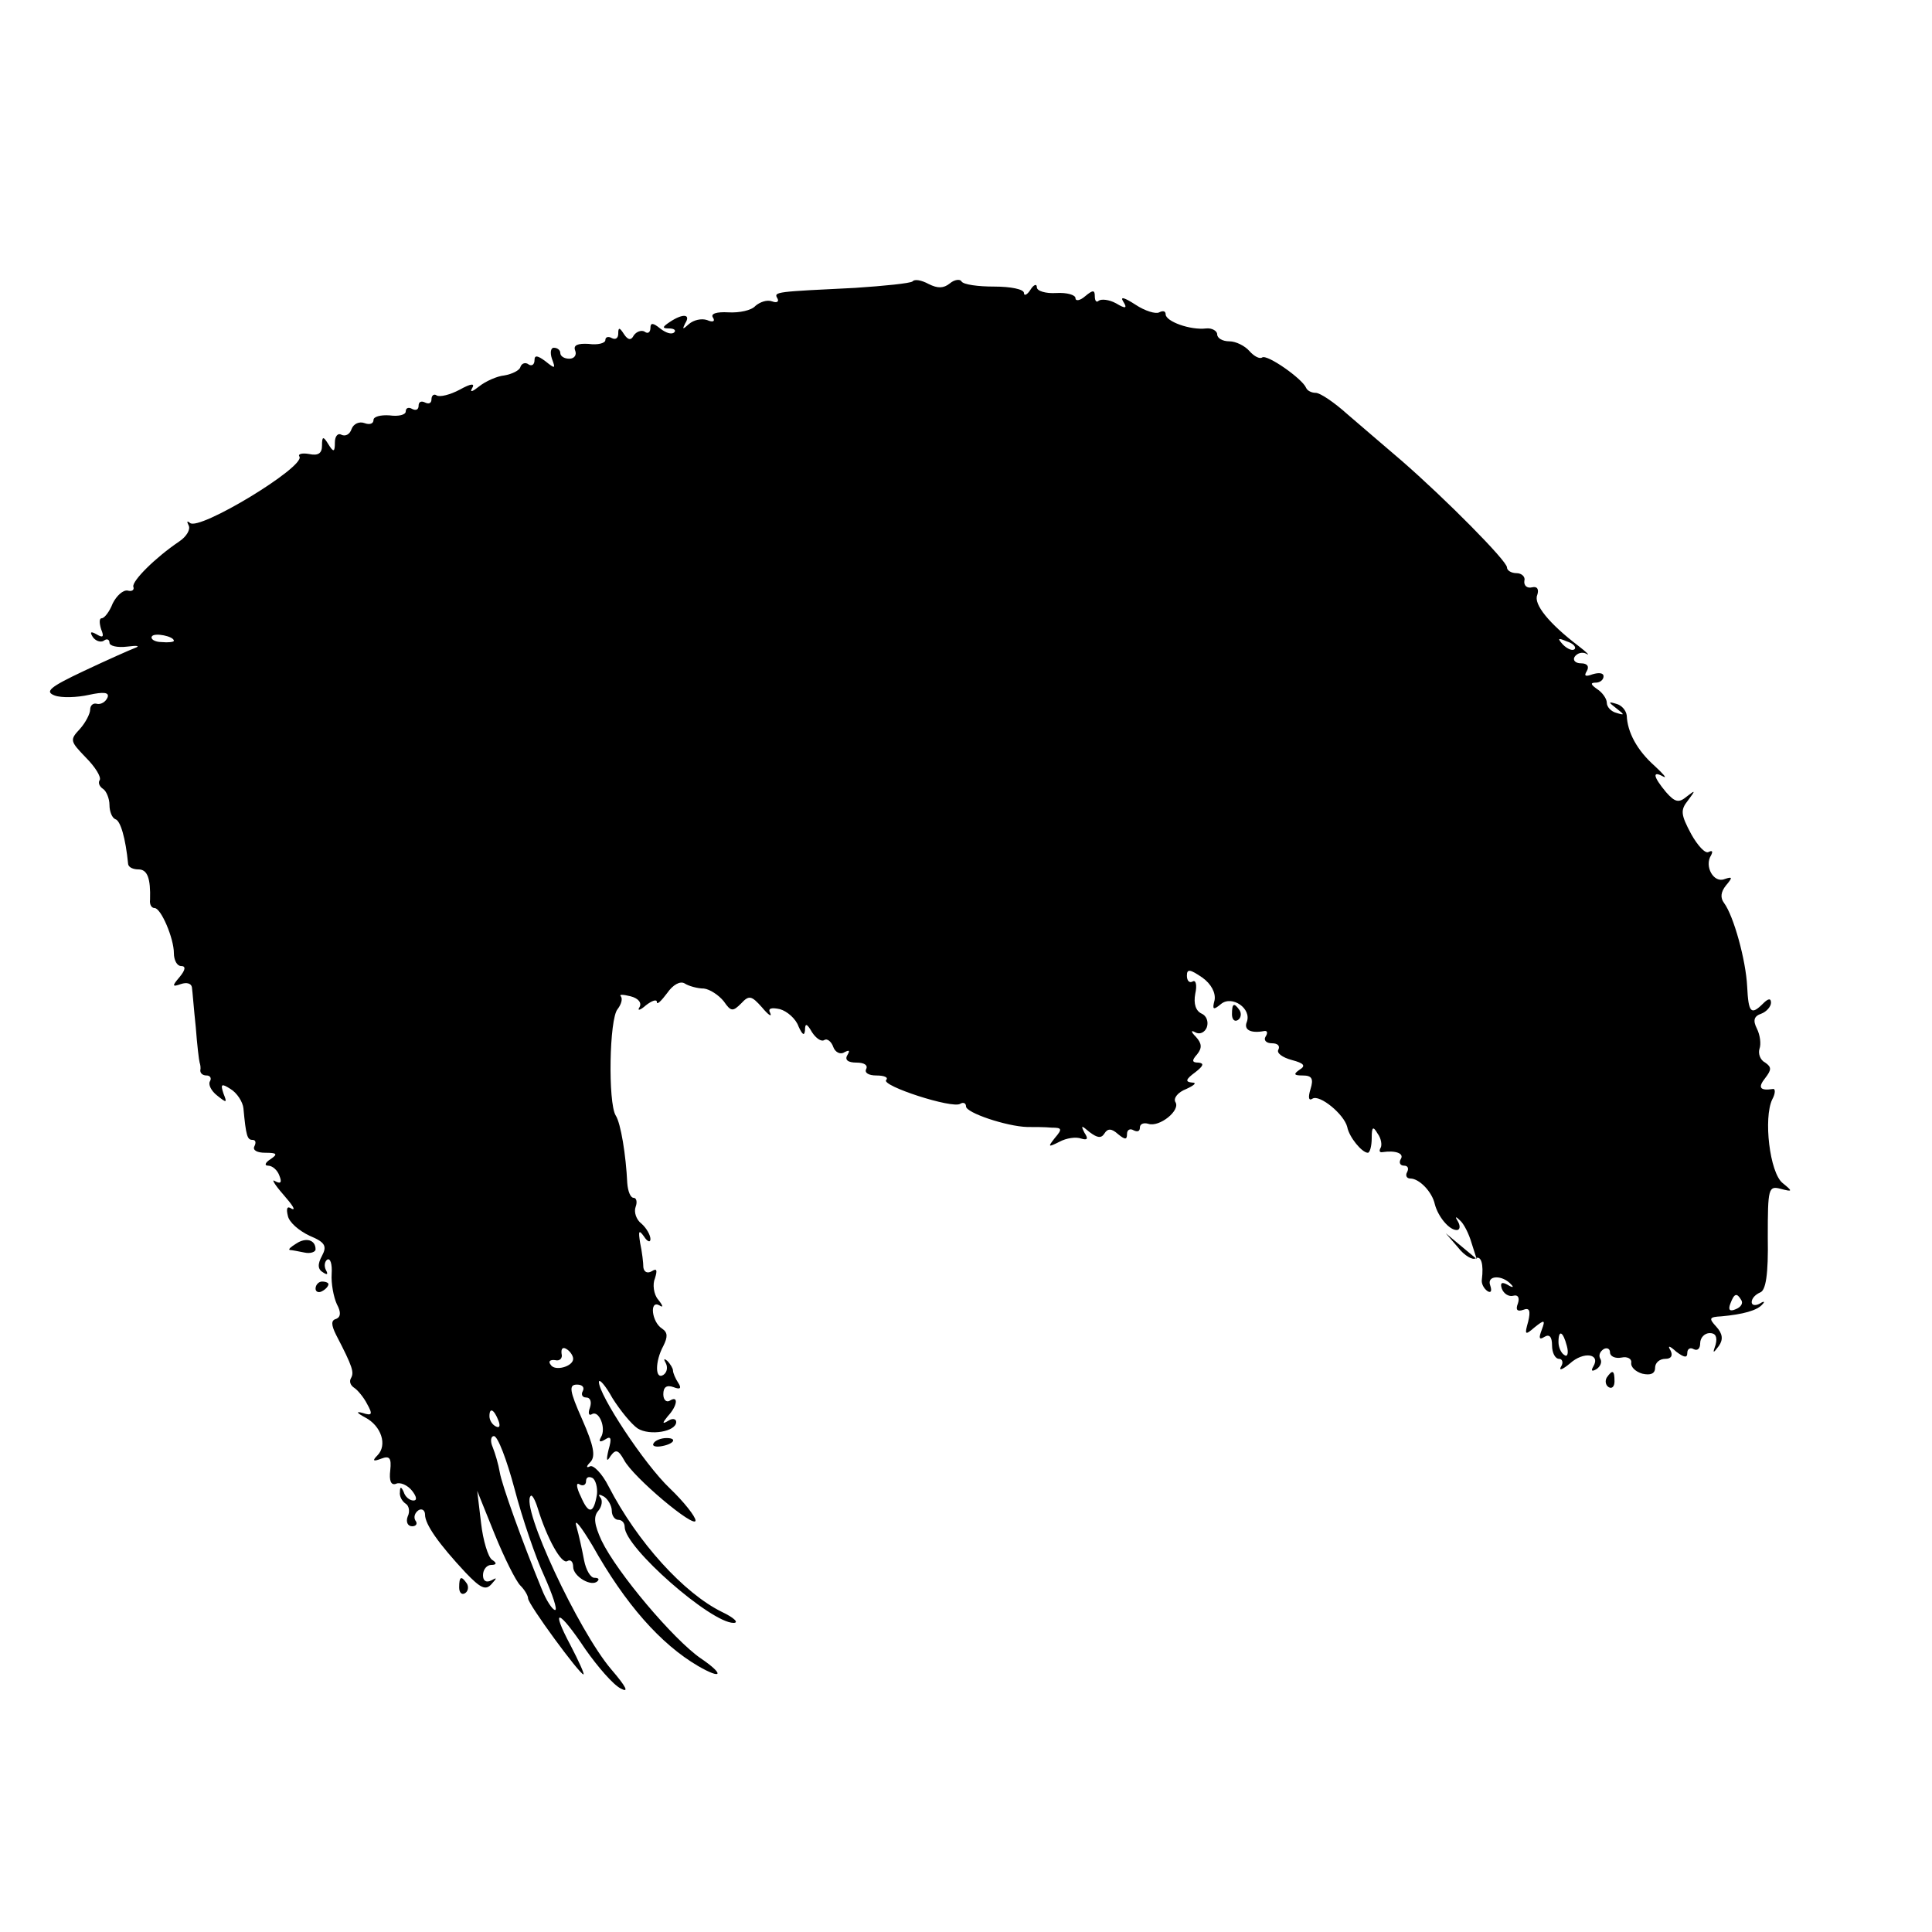
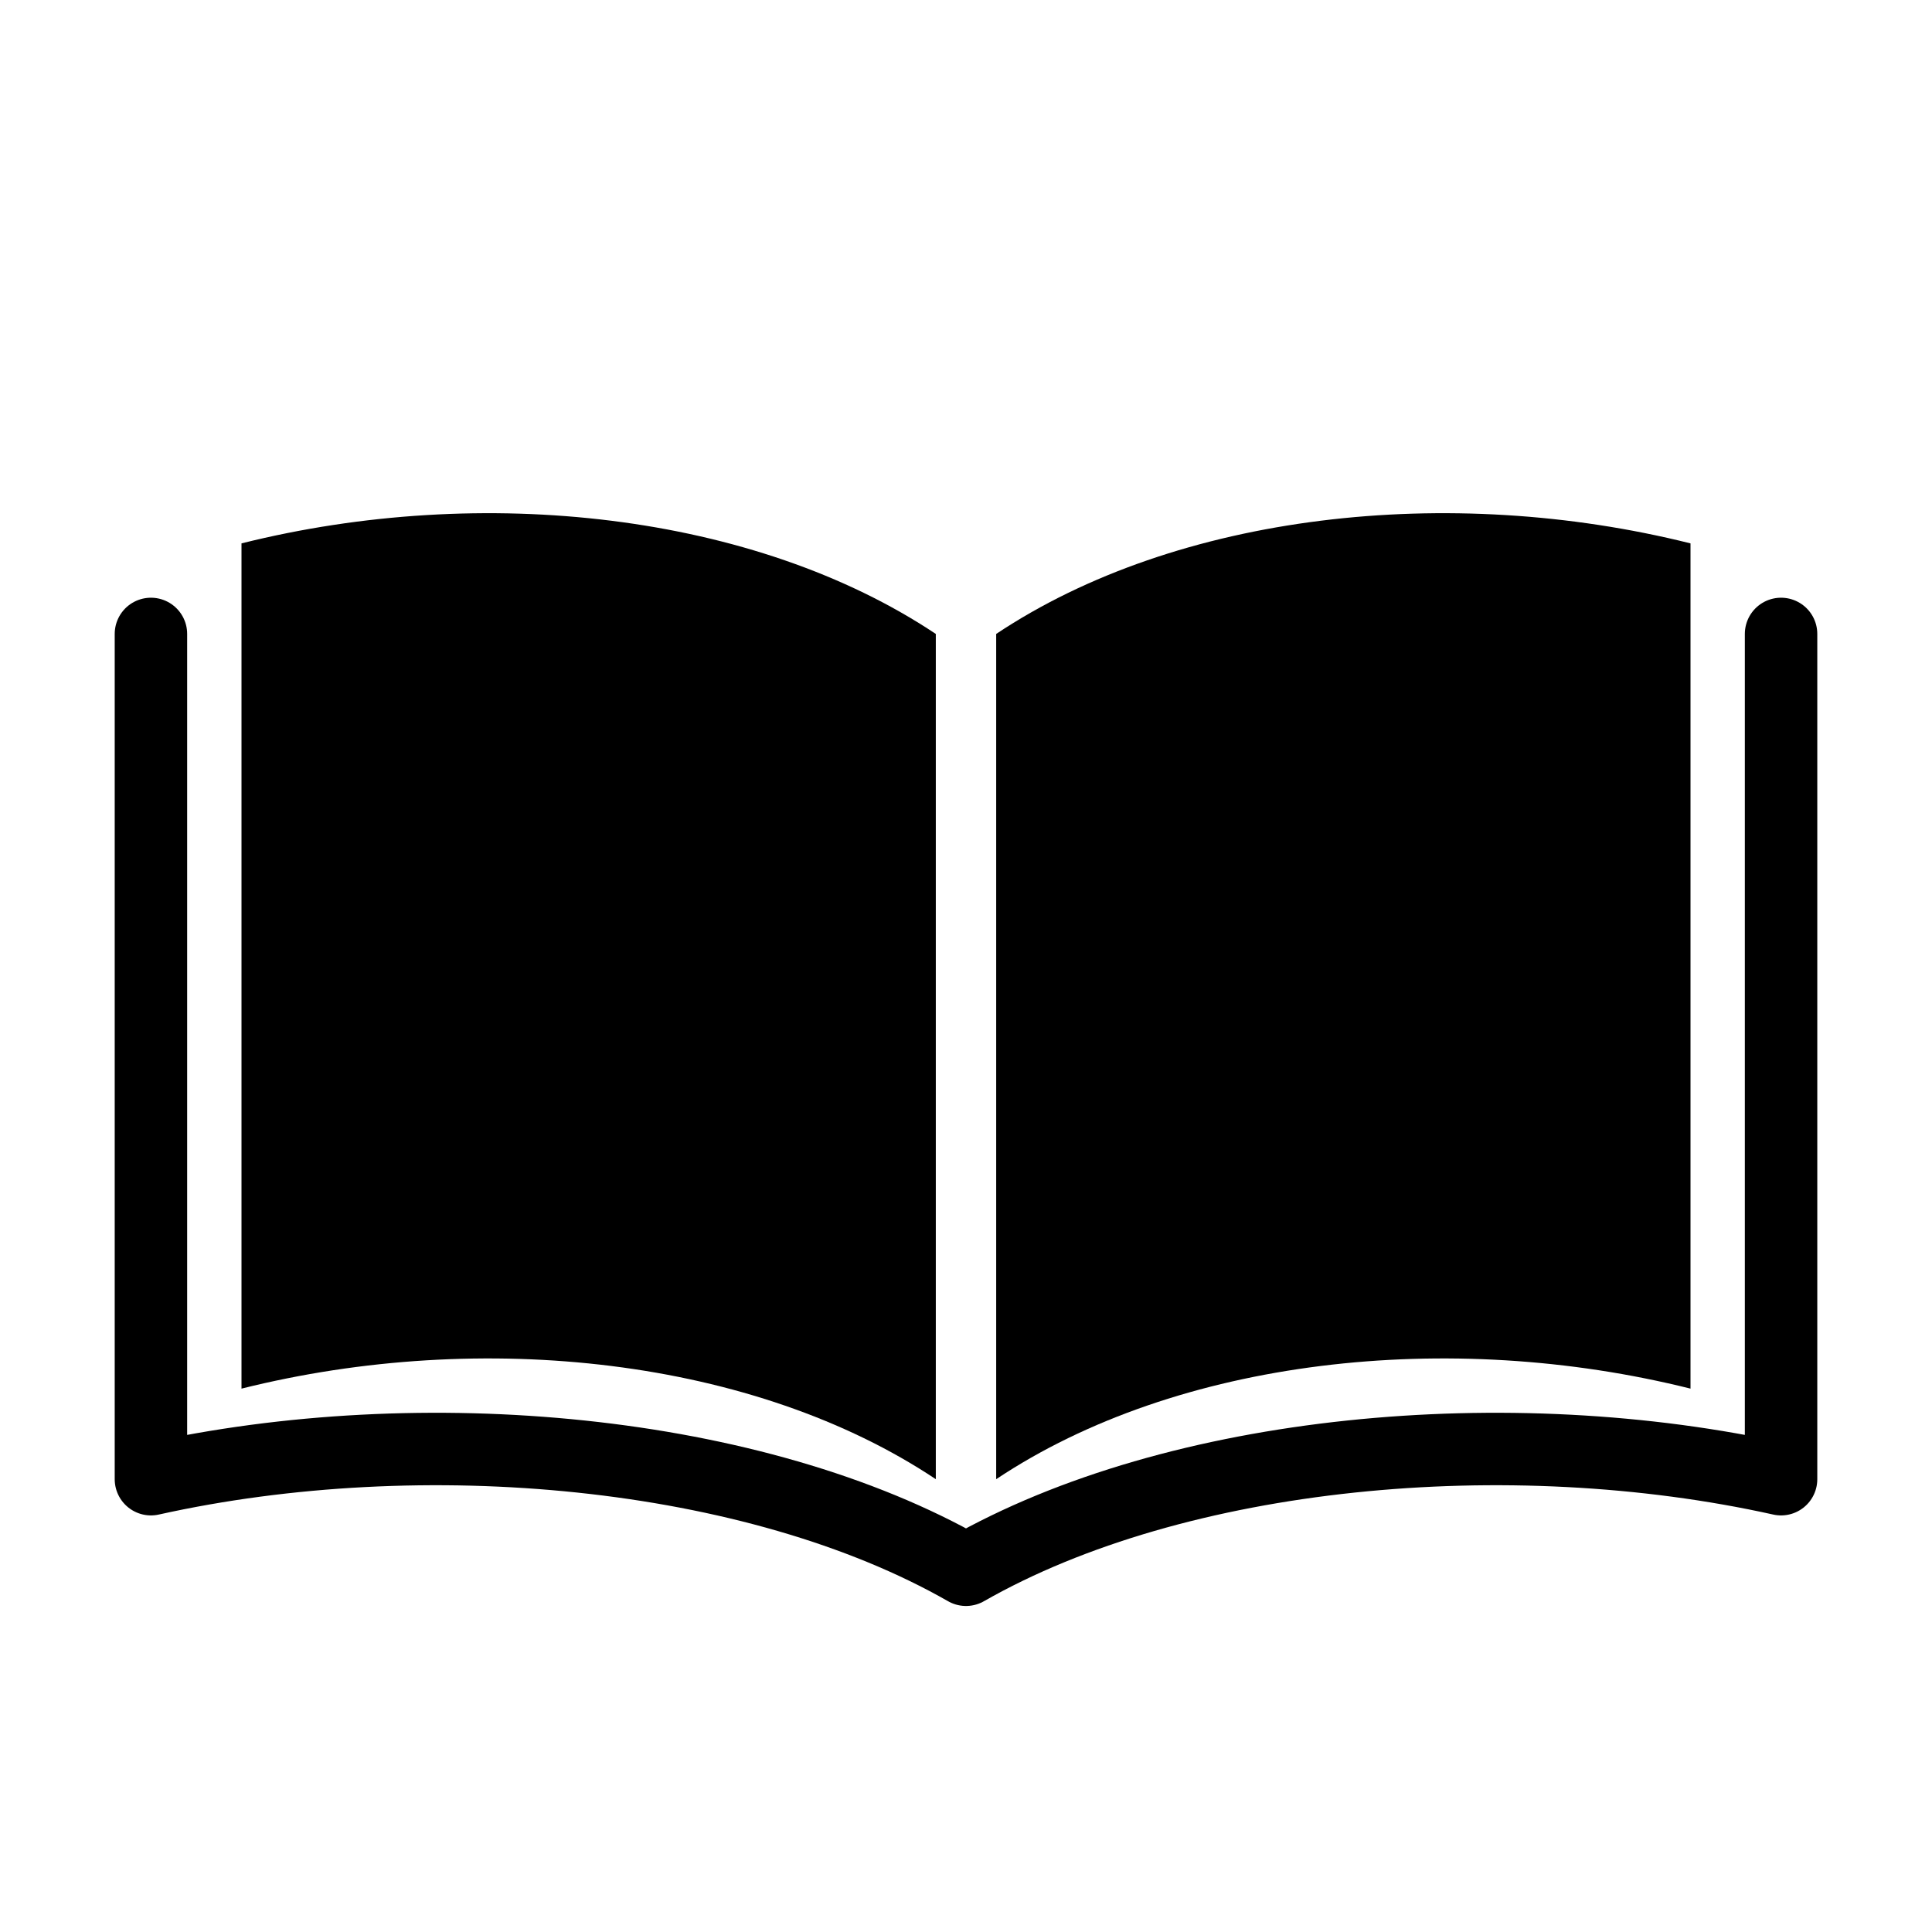
- <svg xmlns="http://www.w3.org/2000/svg" version="1.0" width="300pt" height="300pt" viewBox="0 0 300 300" preserveAspectRatio="xMidYMid meet">
-   <g transform="translate(0,300) scale(0.1,-0.1)" fill="#000000" stroke="none">
-     <path d="M1417 2563 c-4 -3 -44 -7 -89 -10 -122 -6 -127 -6 -121 -16 3 -5 0 -8 -8 -5 -8 3 -19 -1 -26 -7 -6 -7 -25 -11 -42 -10 -18 1 -28 -2 -24 -8 4 -6 0 -8 -9 -4 -9 3 -21 0 -28 -6 -10 -9 -11 -9 -6 1 9 14 -3 16 -24 2 -12 -8 -12 -10 -1 -10 8 0 11 -3 8 -6 -4 -4 -13 -1 -22 6 -11 9 -15 9 -15 1 0 -7 -4 -10 -9 -6 -5 3 -13 0 -17 -6 -4 -8 -9 -7 -15 2 -7 11 -9 11 -9 1 0 -7 -4 -10 -10 -7 -5 3 -10 2 -10 -3 0 -5 -12 -8 -26 -6 -17 1 -24 -2 -21 -10 3 -7 -1 -13 -9 -13 -8 0 -14 4 -14 9 0 4 -4 8 -10 8 -5 0 -6 -8 -3 -17 6 -16 5 -16 -10 -4 -12 9 -17 10 -17 2 0 -7 -4 -10 -9 -7 -5 4 -11 2 -13 -4 -1 -5 -13 -11 -25 -13 -11 -1 -29 -9 -39 -17 -10 -8 -15 -10 -11 -3 5 8 -1 8 -19 -2 -15 -8 -31 -12 -36 -9 -4 3 -8 0 -8 -6 0 -6 -4 -8 -10 -5 -6 3 -10 1 -10 -5 0 -6 -4 -8 -10 -5 -5 3 -10 2 -10 -4 0 -5 -11 -8 -25 -6 -14 1 -25 -2 -25 -7 0 -6 -6 -8 -14 -5 -8 3 -17 -1 -20 -9 -3 -9 -10 -12 -16 -9 -5 3 -10 -2 -10 -12 0 -15 -2 -16 -10 -3 -8 13 -10 13 -10 -2 0 -12 -6 -16 -20 -13 -11 2 -18 0 -15 -4 9 -16 -156 -116 -170 -103 -5 4 -5 2 -2 -4 3 -6 -3 -17 -15 -25 -37 -25 -73 -61 -71 -70 2 -5 -2 -8 -9 -6 -7 1 -17 -8 -23 -20 -5 -13 -13 -23 -17 -23 -4 0 -4 -7 -1 -17 5 -12 3 -14 -7 -8 -9 5 -11 4 -6 -4 4 -6 12 -9 17 -6 5 4 9 2 9 -3 0 -5 12 -8 28 -6 15 2 20 1 12 -2 -8 -3 -44 -19 -80 -36 -53 -25 -61 -32 -45 -38 11 -4 35 -3 53 1 23 5 32 4 29 -4 -3 -7 -10 -11 -16 -10 -6 2 -11 -2 -11 -9 0 -6 -7 -20 -16 -30 -16 -17 -15 -19 9 -44 15 -15 24 -30 22 -35 -3 -4 -1 -10 5 -14 5 -3 10 -15 10 -25 0 -10 4 -20 9 -22 8 -2 16 -29 20 -70 1 -5 8 -8 16 -8 14 0 19 -14 18 -47 -1 -7 2 -13 7 -13 10 0 30 -47 30 -70 0 -11 5 -20 11 -20 8 0 7 -6 -2 -17 -12 -14 -12 -16 2 -11 9 3 16 1 17 -5 1 -7 3 -34 6 -62 2 -27 5 -52 6 -55 1 -3 2 -8 1 -12 0 -5 4 -8 10 -8 5 0 8 -4 5 -9 -3 -5 2 -15 11 -22 15 -12 16 -12 10 3 -5 15 -3 16 11 7 10 -6 19 -20 20 -30 4 -43 6 -49 14 -49 5 0 6 -4 3 -10 -3 -6 4 -10 17 -10 18 0 20 -2 8 -10 -8 -5 -10 -10 -4 -10 7 0 15 -7 18 -16 4 -10 2 -13 -7 -8 -6 4 -1 -5 13 -21 14 -16 20 -25 13 -22 -7 5 -9 1 -6 -11 2 -10 17 -23 34 -31 24 -10 27 -16 19 -31 -7 -13 -7 -21 2 -26 6 -4 8 -3 4 4 -3 6 -2 13 2 16 5 3 8 -7 7 -22 -1 -15 3 -36 8 -47 7 -13 6 -20 -1 -23 -8 -2 -8 -9 0 -25 26 -50 28 -58 23 -67 -3 -5 -1 -11 5 -15 5 -3 15 -15 20 -25 9 -16 8 -19 -7 -14 -11 3 -9 0 4 -7 25 -13 35 -43 19 -59 -8 -8 -7 -10 6 -5 13 5 16 1 14 -18 -2 -16 1 -24 9 -21 6 3 18 -2 25 -11 7 -9 8 -15 2 -15 -6 0 -13 6 -15 13 -4 9 -6 9 -6 0 -1 -6 3 -14 9 -18 5 -3 7 -12 3 -20 -3 -8 0 -15 7 -15 6 0 9 4 5 9 -3 5 -1 12 5 16 5 3 10 0 10 -7 0 -15 21 -45 63 -90 23 -24 31 -28 40 -18 9 10 9 11 0 6 -8 -4 -13 -1 -13 8 0 9 6 16 13 16 8 0 9 3 1 8 -6 4 -14 30 -17 57 l-6 50 27 -67 c15 -37 33 -73 40 -80 7 -7 12 -16 12 -20 0 -9 80 -118 86 -118 2 0 -7 20 -20 45 -32 60 -19 57 23 -6 19 -27 43 -55 55 -61 13 -7 9 2 -15 30 -51 60 -141 253 -125 269 2 3 7 -6 11 -19 14 -46 37 -88 46 -82 5 3 9 -1 9 -9 0 -15 29 -32 38 -22 3 3 1 5 -5 5 -6 0 -13 12 -16 27 -3 16 -8 39 -12 53 -4 14 7 0 25 -30 51 -91 106 -153 164 -187 38 -22 41 -13 4 12 -42 29 -130 133 -154 183 -11 24 -13 37 -5 46 6 7 7 17 3 21 -4 5 -1 5 6 1 6 -4 12 -14 12 -22 0 -8 5 -14 10 -14 6 0 10 -5 10 -11 0 -32 134 -149 169 -149 9 0 1 8 -18 17 -59 29 -131 108 -176 195 -10 20 -24 34 -29 31 -6 -3 -6 0 1 7 8 9 5 25 -13 66 -20 45 -21 54 -8 54 8 0 12 -4 9 -10 -3 -5 -1 -10 5 -10 7 0 9 -7 6 -16 -3 -8 -2 -13 3 -10 11 7 23 -22 14 -36 -4 -7 -1 -8 7 -3 9 6 10 1 5 -16 -4 -17 -3 -20 3 -10 8 11 12 10 21 -6 14 -27 111 -108 111 -94 0 6 -18 29 -40 50 -40 38 -110 145 -110 165 0 6 10 -5 21 -25 12 -19 29 -40 39 -47 19 -12 60 -5 60 10 0 5 -6 6 -12 2 -10 -6 -10 -4 -1 7 15 16 17 33 3 24 -5 -3 -10 1 -10 10 0 11 5 15 16 11 10 -4 13 -2 7 7 -4 6 -8 15 -8 19 0 3 -4 10 -9 15 -5 4 -6 3 -2 -4 3 -6 2 -14 -4 -18 -13 -8 -13 21 0 45 7 14 7 21 -2 27 -16 10 -20 45 -4 36 6 -4 6 -1 -2 9 -7 8 -9 24 -5 33 4 13 3 16 -5 11 -7 -4 -12 -1 -13 6 0 7 -2 24 -5 38 -3 19 -2 21 6 10 5 -8 10 -10 10 -4 0 6 -6 17 -14 24 -8 6 -12 18 -9 26 3 8 1 14 -3 14 -5 0 -9 10 -10 23 -2 43 -10 93 -18 105 -12 20 -10 150 3 165 6 8 8 16 5 20 -3 3 3 3 15 0 12 -3 18 -10 14 -17 -4 -6 1 -5 10 3 9 7 17 10 17 5 0 -5 7 2 16 14 9 13 20 19 27 15 6 -4 20 -8 30 -8 9 -1 23 -10 31 -20 11 -16 14 -16 27 -3 12 13 16 12 32 -6 10 -12 16 -16 13 -9 -4 7 1 9 15 6 11 -3 25 -15 29 -27 6 -13 9 -15 10 -6 0 12 3 11 11 -3 6 -9 14 -15 19 -12 4 3 11 -2 14 -11 3 -8 11 -12 17 -8 8 4 9 3 5 -4 -5 -8 1 -12 14 -12 12 0 18 -4 15 -10 -3 -6 4 -10 16 -10 12 0 19 -3 15 -7 -8 -9 103 -45 115 -37 5 3 9 1 9 -4 0 -10 63 -31 95 -32 11 0 28 0 38 -1 16 0 17 -2 5 -16 -11 -14 -11 -15 7 -6 11 6 26 8 34 5 10 -3 11 0 5 9 -6 12 -5 12 8 1 12 -9 18 -10 23 -2 5 8 11 8 21 -1 11 -9 14 -9 14 0 0 7 5 9 10 6 6 -3 10 -2 10 4 0 6 6 8 13 6 17 -6 51 21 42 34 -3 6 4 15 17 20 13 6 17 10 9 10 -11 1 -10 5 5 16 13 10 14 14 5 15 -10 0 -11 3 -2 13 8 10 7 17 -2 27 -8 8 -8 11 -1 7 7 -4 15 0 18 8 3 9 -1 18 -8 21 -9 4 -13 15 -10 31 3 13 1 22 -4 19 -5 -3 -9 1 -9 9 0 11 5 10 24 -3 14 -10 21 -24 19 -35 -4 -15 -2 -16 10 -6 17 14 48 -7 40 -28 -5 -12 6 -18 27 -14 5 1 6 -3 2 -9 -3 -5 1 -10 10 -10 9 0 13 -4 10 -10 -3 -5 6 -12 21 -16 19 -5 22 -9 12 -15 -10 -7 -9 -9 5 -9 14 0 17 -5 12 -21 -4 -13 -3 -19 3 -15 11 7 49 -24 54 -44 3 -16 23 -40 32 -40 3 0 6 10 6 23 0 17 2 19 9 7 6 -8 7 -18 5 -22 -3 -5 -2 -8 3 -7 20 3 34 -2 28 -11 -3 -5 -1 -10 5 -10 6 0 8 -4 5 -10 -3 -5 -1 -10 5 -10 14 0 34 -21 38 -40 5 -19 22 -40 34 -40 5 0 6 6 2 13 -5 8 -4 9 3 2 6 -5 14 -21 18 -35 l8 -25 -24 20 -24 20 19 -22 c10 -13 23 -20 27 -17 9 5 13 -9 10 -33 -1 -6 3 -14 9 -18 5 -3 7 0 4 9 -6 16 19 17 33 1 4 -4 2 -5 -6 0 -9 5 -12 3 -9 -6 3 -8 11 -13 18 -11 7 2 10 -3 7 -12 -4 -10 -1 -13 8 -10 10 4 12 -1 8 -18 -6 -21 -5 -22 10 -9 15 12 17 12 11 -4 -5 -13 -4 -16 4 -11 8 5 12 0 12 -13 0 -12 5 -21 11 -21 5 0 7 -6 3 -12 -4 -7 2 -5 14 5 21 19 48 15 36 -5 -4 -7 -2 -8 5 -4 6 4 9 11 6 16 -3 5 -1 11 5 15 5 3 10 1 10 -5 0 -6 8 -10 18 -8 9 2 16 -2 15 -8 -1 -7 7 -14 17 -17 13 -3 20 0 20 9 0 8 7 14 16 14 9 0 12 5 8 13 -5 8 -2 8 9 -2 12 -9 17 -10 17 -2 0 7 5 9 10 6 6 -3 10 1 10 9 0 9 7 16 15 16 9 0 12 -6 9 -18 -5 -14 -4 -14 5 -2 7 10 6 19 -4 30 -12 13 -11 15 8 16 33 3 56 9 64 19 4 4 2 5 -4 1 -7 -4 -13 -3 -13 2 0 6 6 12 13 15 9 3 13 28 12 86 0 76 1 80 20 75 19 -5 19 -4 3 9 -20 16 -30 101 -16 130 5 9 5 17 1 16 -20 -3 -24 2 -12 17 10 13 10 17 0 24 -8 4 -11 14 -9 21 3 8 1 22 -4 32 -6 12 -5 19 7 23 8 3 15 11 15 17 0 7 -4 7 -12 -1 -19 -19 -23 -15 -25 26 -2 41 -21 110 -36 130 -6 8 -5 17 3 27 11 13 10 14 -2 10 -17 -7 -32 20 -21 37 3 6 2 8 -4 5 -5 -3 -17 10 -27 28 -16 30 -17 37 -5 52 12 16 12 17 -2 6 -12 -10 -18 -9 -32 7 -20 24 -22 34 -4 24 6 -3 0 4 -14 17 -27 24 -42 52 -43 78 -1 8 -8 16 -16 18 -13 4 -13 3 0 -7 13 -10 13 -11 0 -7 -8 2 -15 9 -15 16 0 6 -7 16 -15 21 -10 7 -11 10 -2 10 6 0 12 4 12 10 0 5 -7 6 -17 3 -11 -4 -14 -3 -9 5 4 7 1 12 -9 12 -9 0 -13 5 -10 10 4 6 12 8 18 5 7 -4 1 2 -12 12 -46 35 -70 65 -64 79 3 9 0 14 -8 12 -8 -2 -13 3 -12 10 2 6 -4 12 -12 12 -8 0 -15 4 -15 9 0 10 -95 106 -164 166 -26 22 -64 55 -84 72 -20 18 -42 33 -49 33 -6 0 -13 3 -15 8 -6 14 -60 52 -68 47 -4 -3 -13 2 -20 10 -7 8 -21 15 -31 15 -11 0 -19 5 -19 11 0 5 -8 10 -17 9 -25 -3 -63 11 -63 22 0 5 -4 6 -10 3 -5 -3 -22 2 -37 12 -17 11 -24 13 -19 5 7 -11 4 -12 -11 -3 -11 6 -23 7 -27 4 -3 -3 -6 -1 -6 7 0 10 -3 10 -15 0 -8 -7 -15 -8 -15 -3 0 5 -13 9 -30 8 -16 -1 -30 3 -30 9 0 6 -5 4 -10 -4 -5 -8 -10 -10 -10 -5 0 6 -21 10 -46 10 -25 0 -48 3 -51 8 -2 4 -11 3 -18 -3 -10 -8 -19 -8 -33 -1 -11 6 -22 8 -25 4z m-1147 -558 c0 -2 -9 -3 -19 -2 -11 0 -18 5 -15 9 4 6 34 0 34 -7z m2175 -13 c-3 -3 -11 0 -18 7 -9 10 -8 11 6 5 10 -3 15 -9 12 -12z m259 -1011 c3 -5 -1 -11 -9 -14 -9 -4 -12 -1 -8 9 6 16 10 17 17 5z m-271 -71 c3 -11 1 -18 -4 -14 -5 3 -9 12 -9 20 0 20 7 17 13 -6z m-1543 -20 c0 -12 -29 -20 -35 -9 -4 5 -1 8 7 7 7 -2 12 3 10 10 -1 8 2 11 8 7 5 -3 10 -10 10 -15z m-116 -96 c3 -8 2 -12 -4 -9 -6 3 -10 10 -10 16 0 14 7 11 14 -7z m25 -106 c12 -46 33 -107 46 -135 13 -29 21 -53 17 -53 -4 0 -14 15 -21 33 -30 73 -62 162 -65 181 -2 12 -7 29 -11 39 -4 9 -3 17 2 17 6 0 20 -37 32 -82z m128 -8 c-5 -31 -13 -32 -25 -4 -7 14 -8 23 -2 19 5 -3 10 -1 10 5 0 6 4 8 10 5 5 -3 8 -15 7 -25z" />
-     <path d="M1913 1425 c0 -8 4 -12 9 -9 5 3 6 10 3 15 -9 13 -12 11 -12 -6z" />
-     <path d="M460 1069 c-8 -5 -13 -9 -10 -10 3 0 13 -2 23 -4 9 -2 17 1 17 5 0 15 -15 19 -30 9z" />
-     <path d="M490 999 c0 -5 5 -7 10 -4 6 3 10 8 10 11 0 2 -4 4 -10 4 -5 0 -10 -5 -10 -11z" />
-     <path d="M2495 861 c-3 -5 -2 -12 3 -15 5 -3 9 1 9 9 0 17 -3 19 -12 6z" />
-     <path d="M1015 759 c-3 -4 2 -6 10 -5 21 3 28 13 10 13 -9 0 -18 -4 -20 -8z" />
-     <path d="M713 535 c0 -8 4 -12 9 -9 5 3 6 10 3 15 -9 13 -12 11 -12 -6z" />
-   </g>
+ <svg xmlns="http://www.w3.org/2000/svg" viewBox="0 0 64 64">
+   <path fill="#000" d="M31 21C25 17 16 16 8 18V46C16 44 25 45 31 49Z" />
+   <path fill="#000" d="M33 21C39 17 48 16 56 18V46C48 44 39 45 33 49Z" />
+   <path fill="none" stroke="#000" stroke-width="2.4" stroke-linejoin="round" stroke-linecap="round" d="M5 21V49C14 47 25 48 32 52C39 48 50 47 59 49V21" />
</svg>
